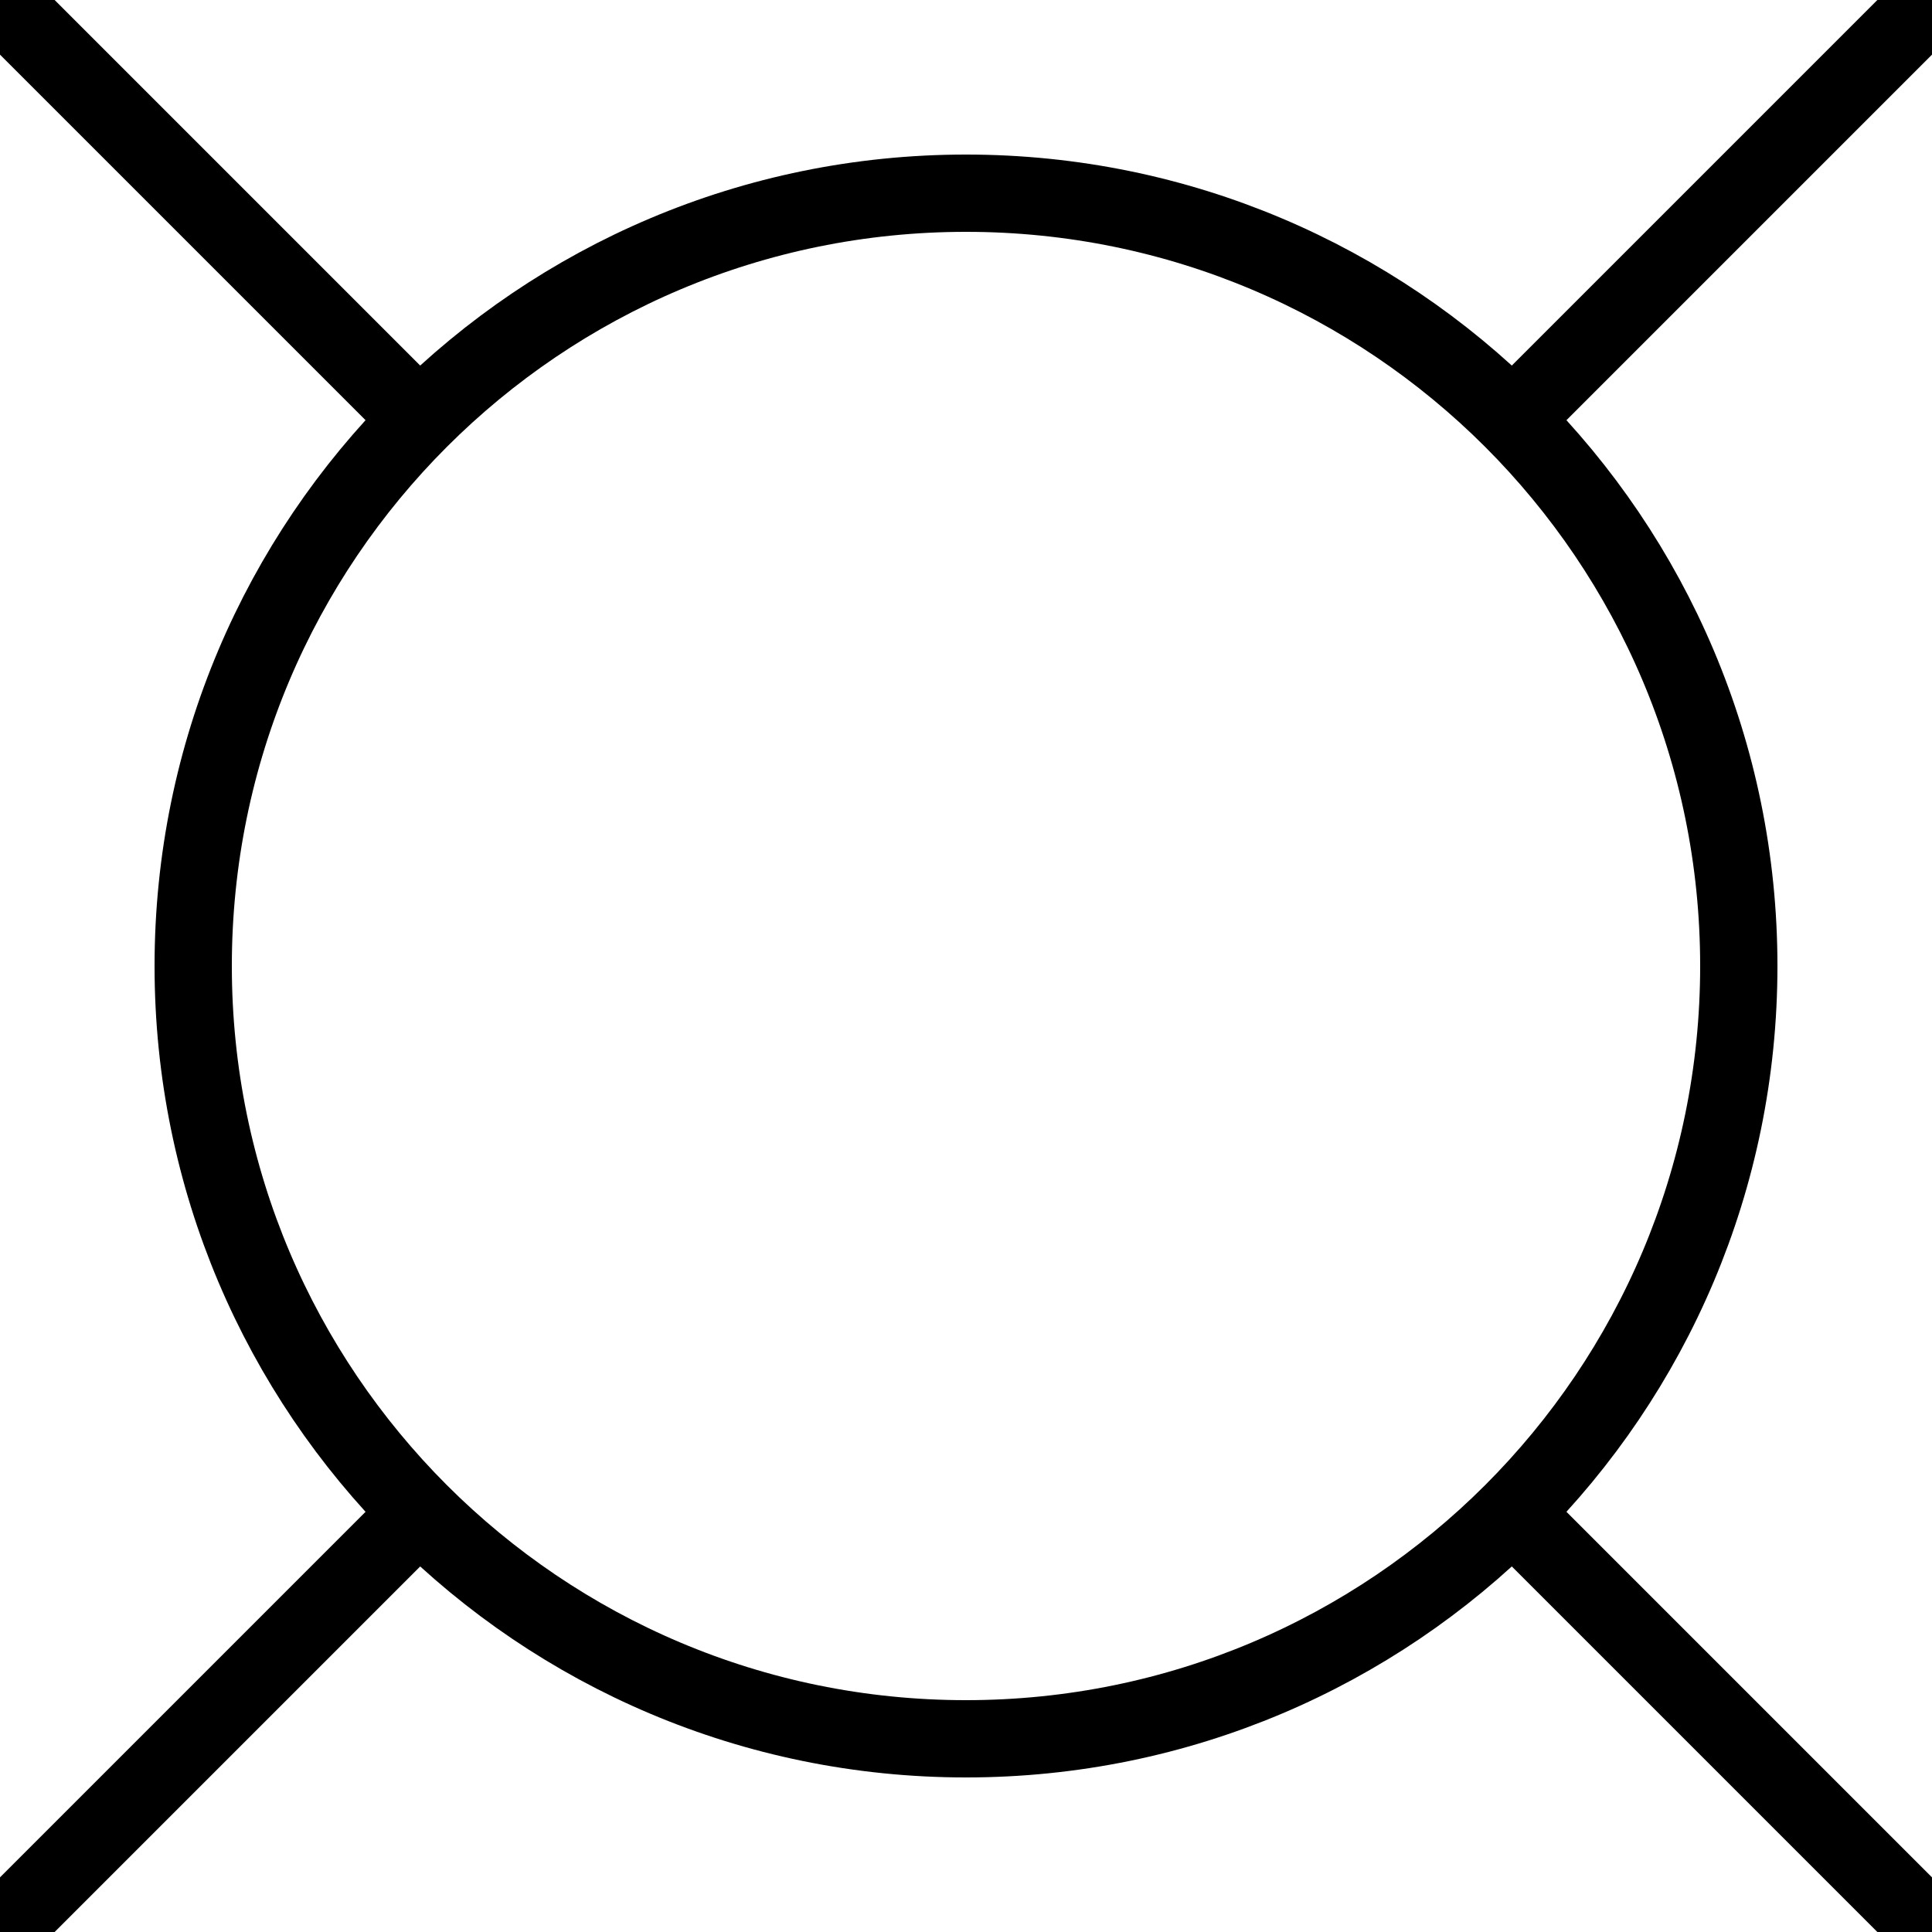
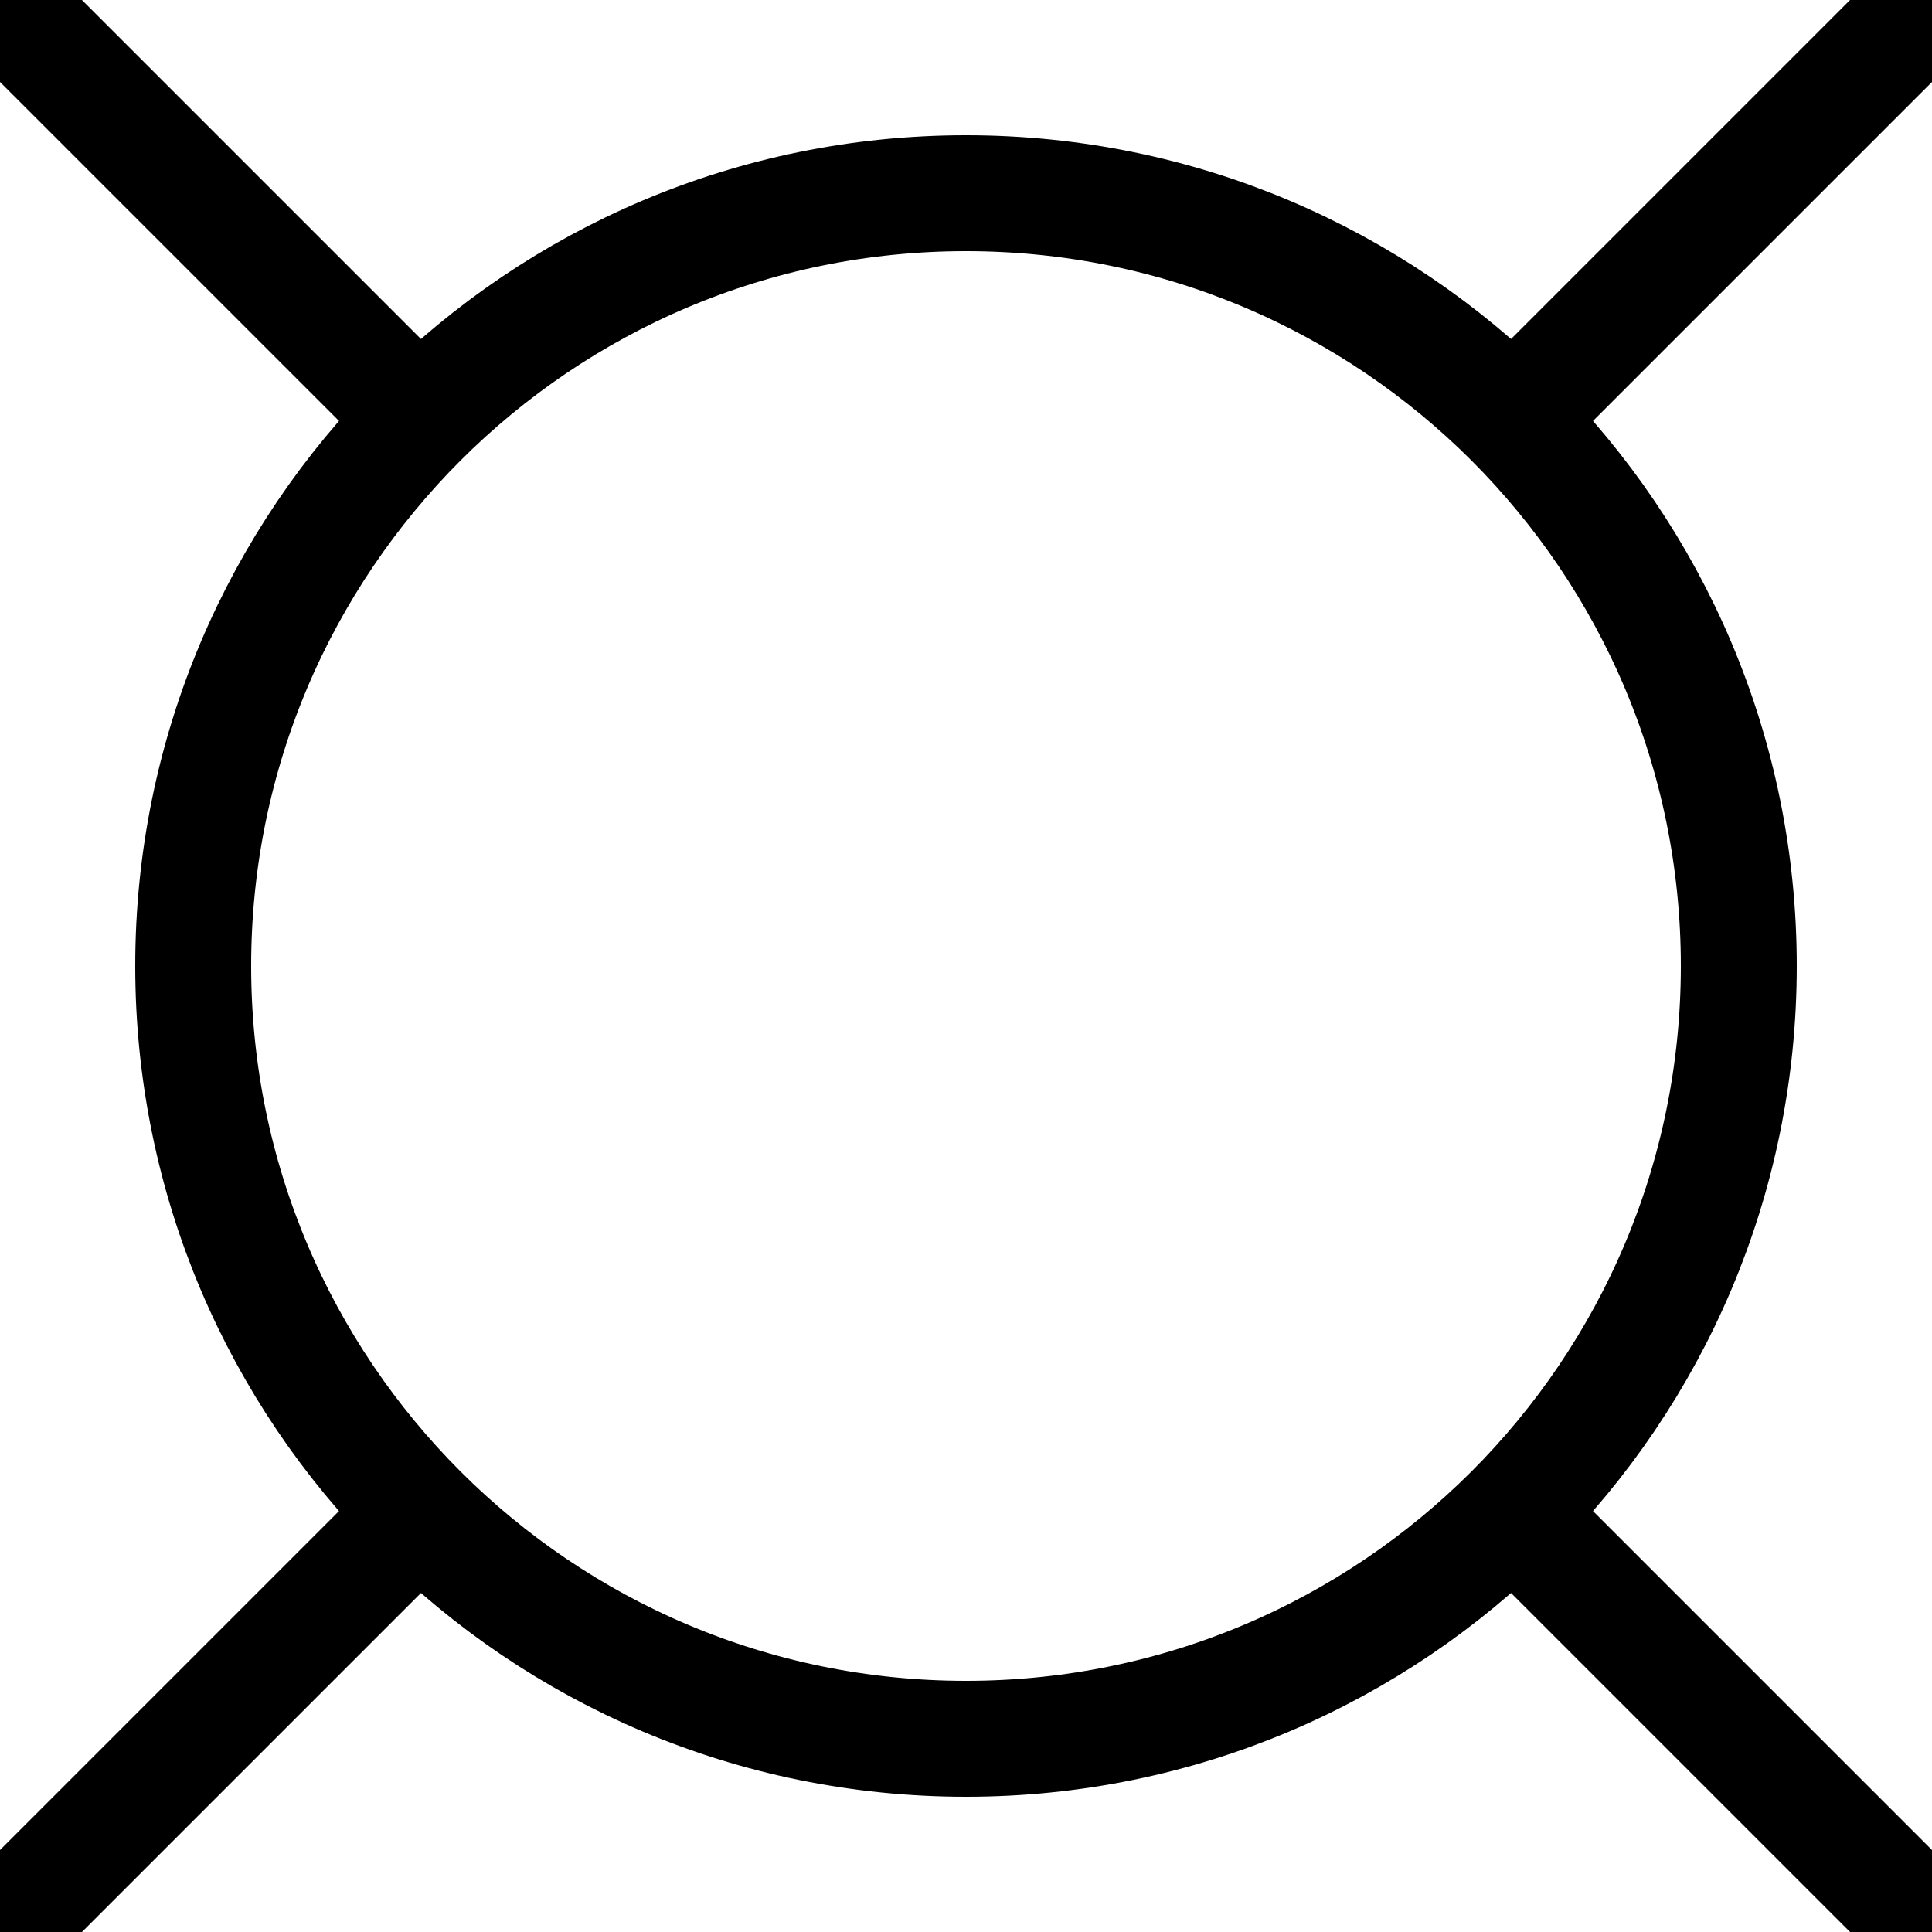
<svg xmlns="http://www.w3.org/2000/svg" baseProfile="full" height="25.0" version="1.1" width="25.0">
  <defs />
-   <circle cx="12.5" cy="12.5" fill="none" r="10.0" stroke="black" stroke-width="1" />
-   <polygon fill="none" points="0,0 5.429,5.429" stroke="black" stroke-width="1" />
-   <polygon fill="none" points="25.0,0 19.571,5.429" stroke="black" stroke-width="1" />
-   <polygon fill="none" points="25.0,25.0 19.571,19.571" stroke="black" stroke-width="1" />
-   <polygon fill="none" points="0,25.0 5.429,19.571" stroke="black" stroke-width="1" />
+   <circle cx="12.5" cy="12.5" fill="none" r="10.0" stroke="black" stroke-width="1.5" />
+   <polygon fill="none" points="0,0 5.429,5.429" stroke="black" stroke-width="1.5" />
+   <polygon fill="none" points="25.0,0 19.571,5.429" stroke="black" stroke-width="1.5" />
+   <polygon fill="none" points="25.0,25.0 19.571,19.571" stroke="black" stroke-width="1.5" />
+   <polygon fill="none" points="0,25.0 5.429,19.571" stroke="black" stroke-width="1.5" />
</svg>
